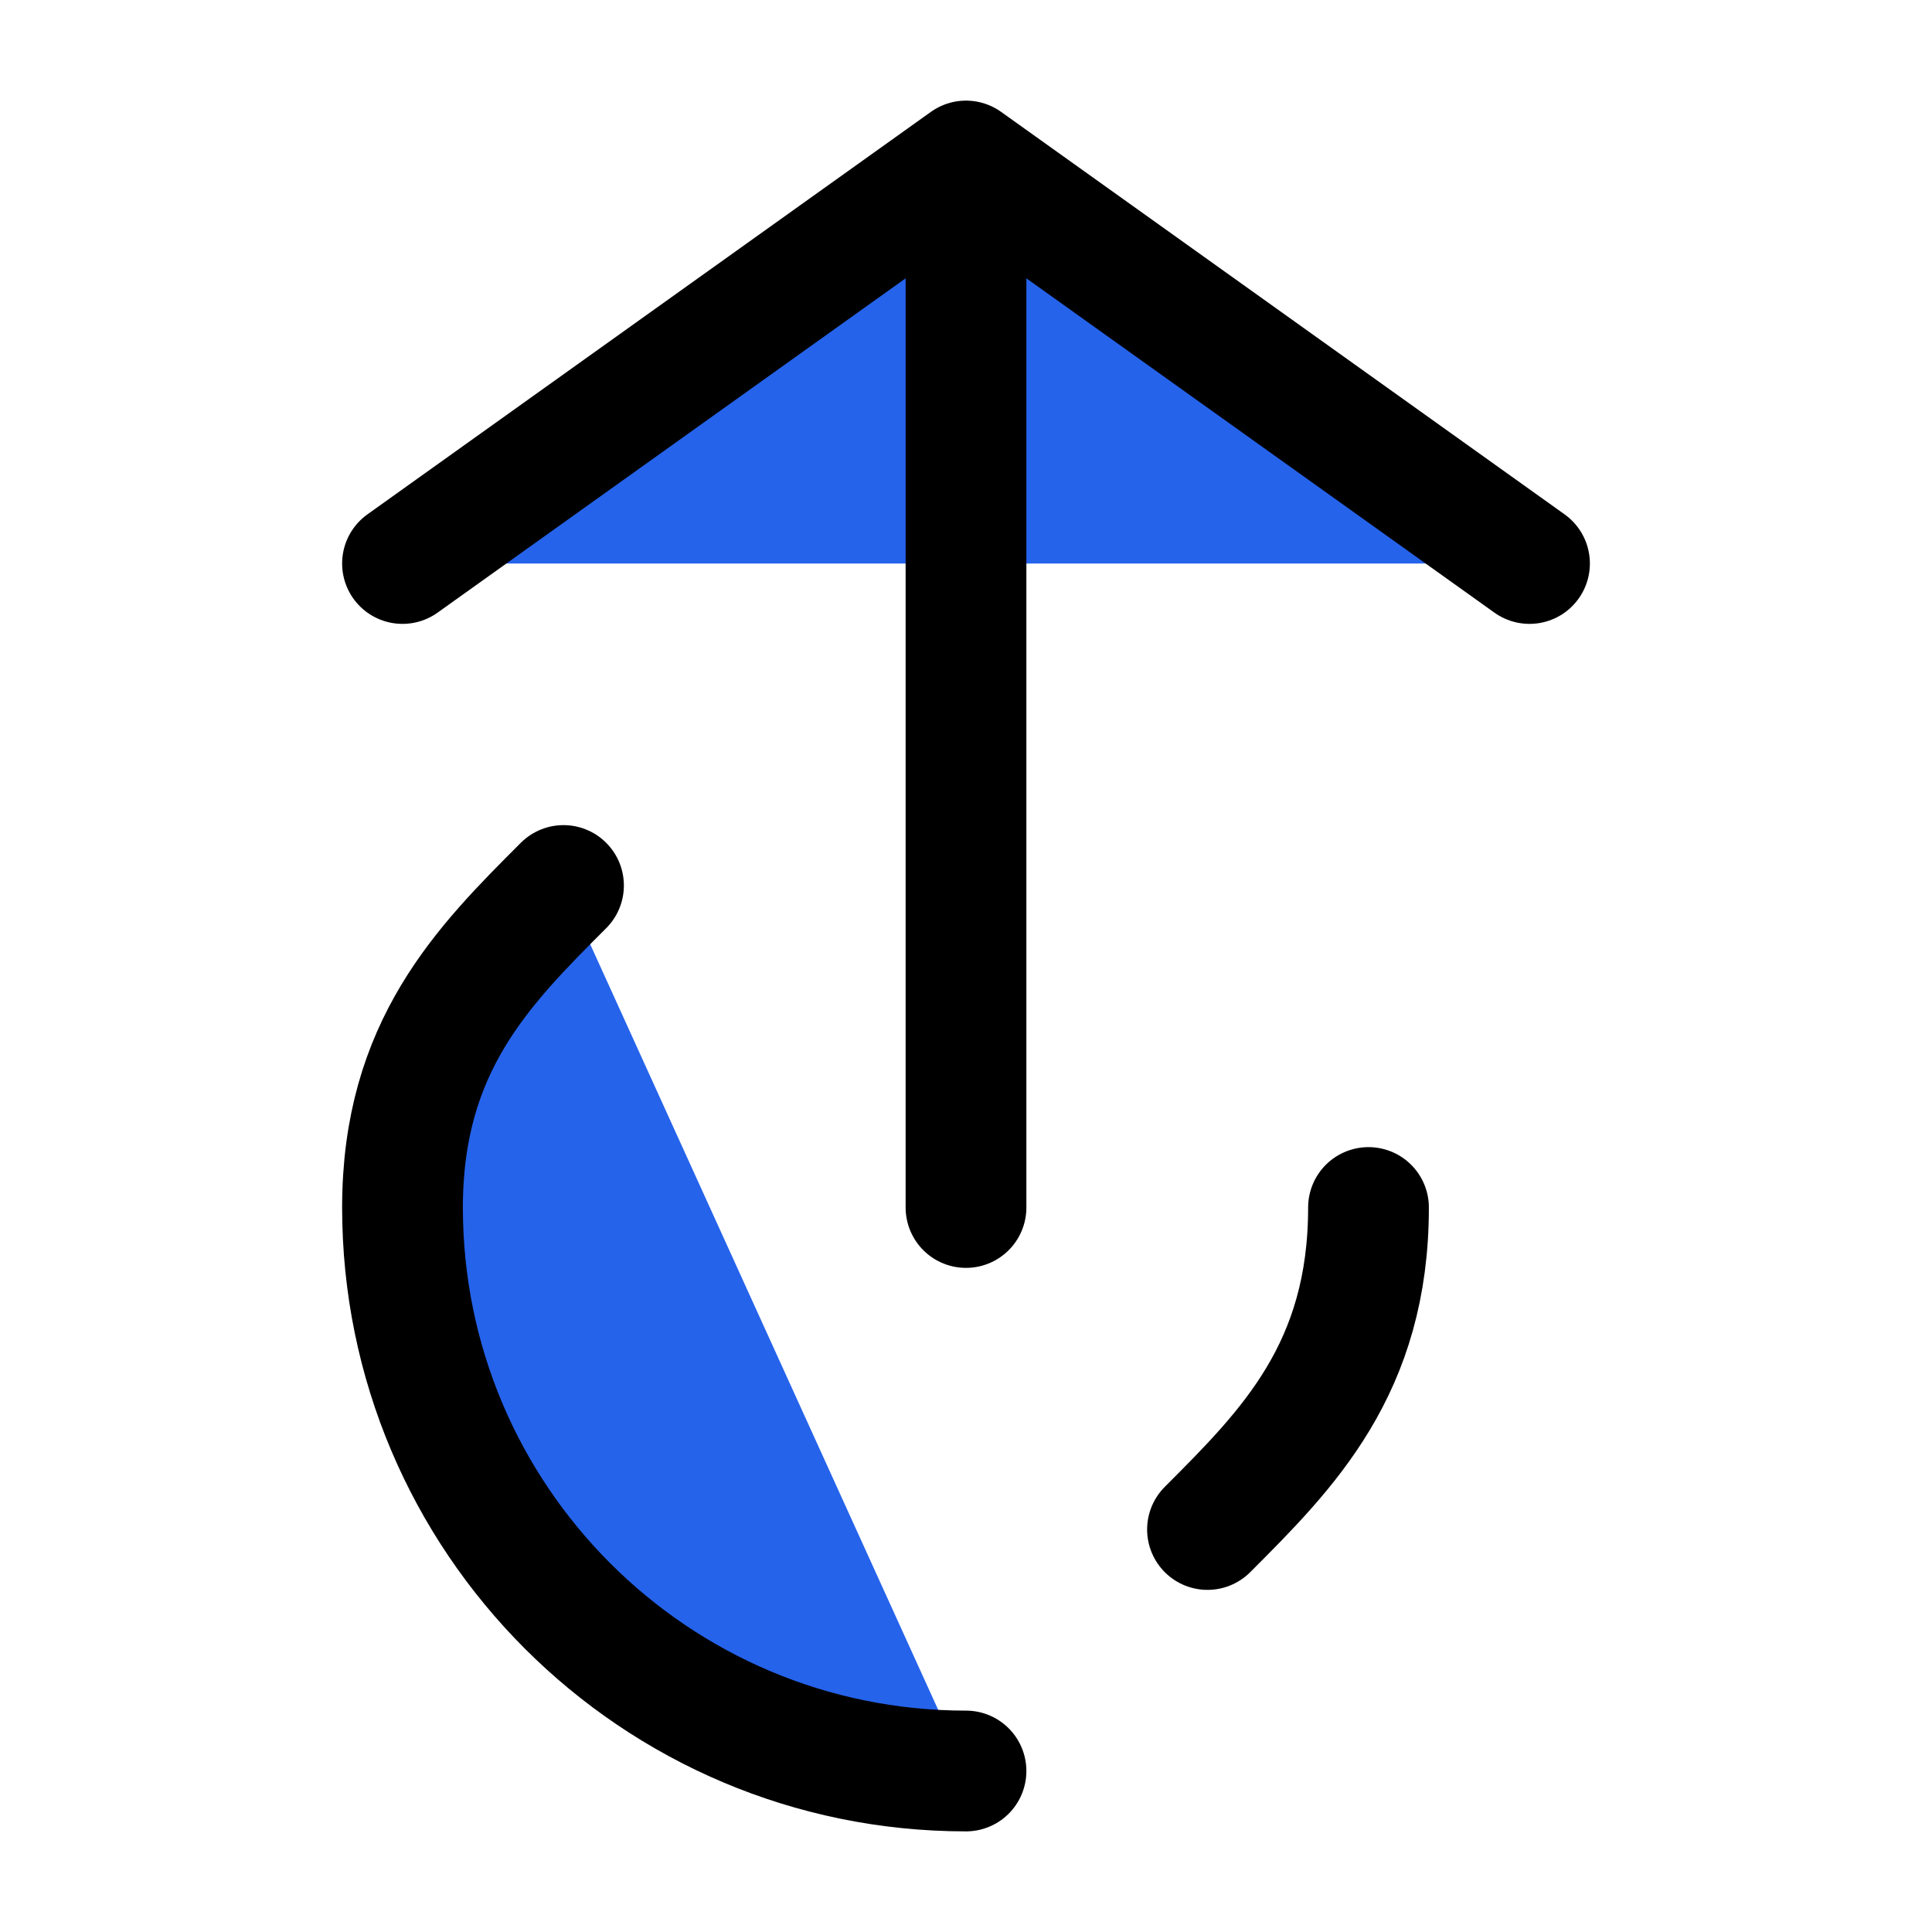
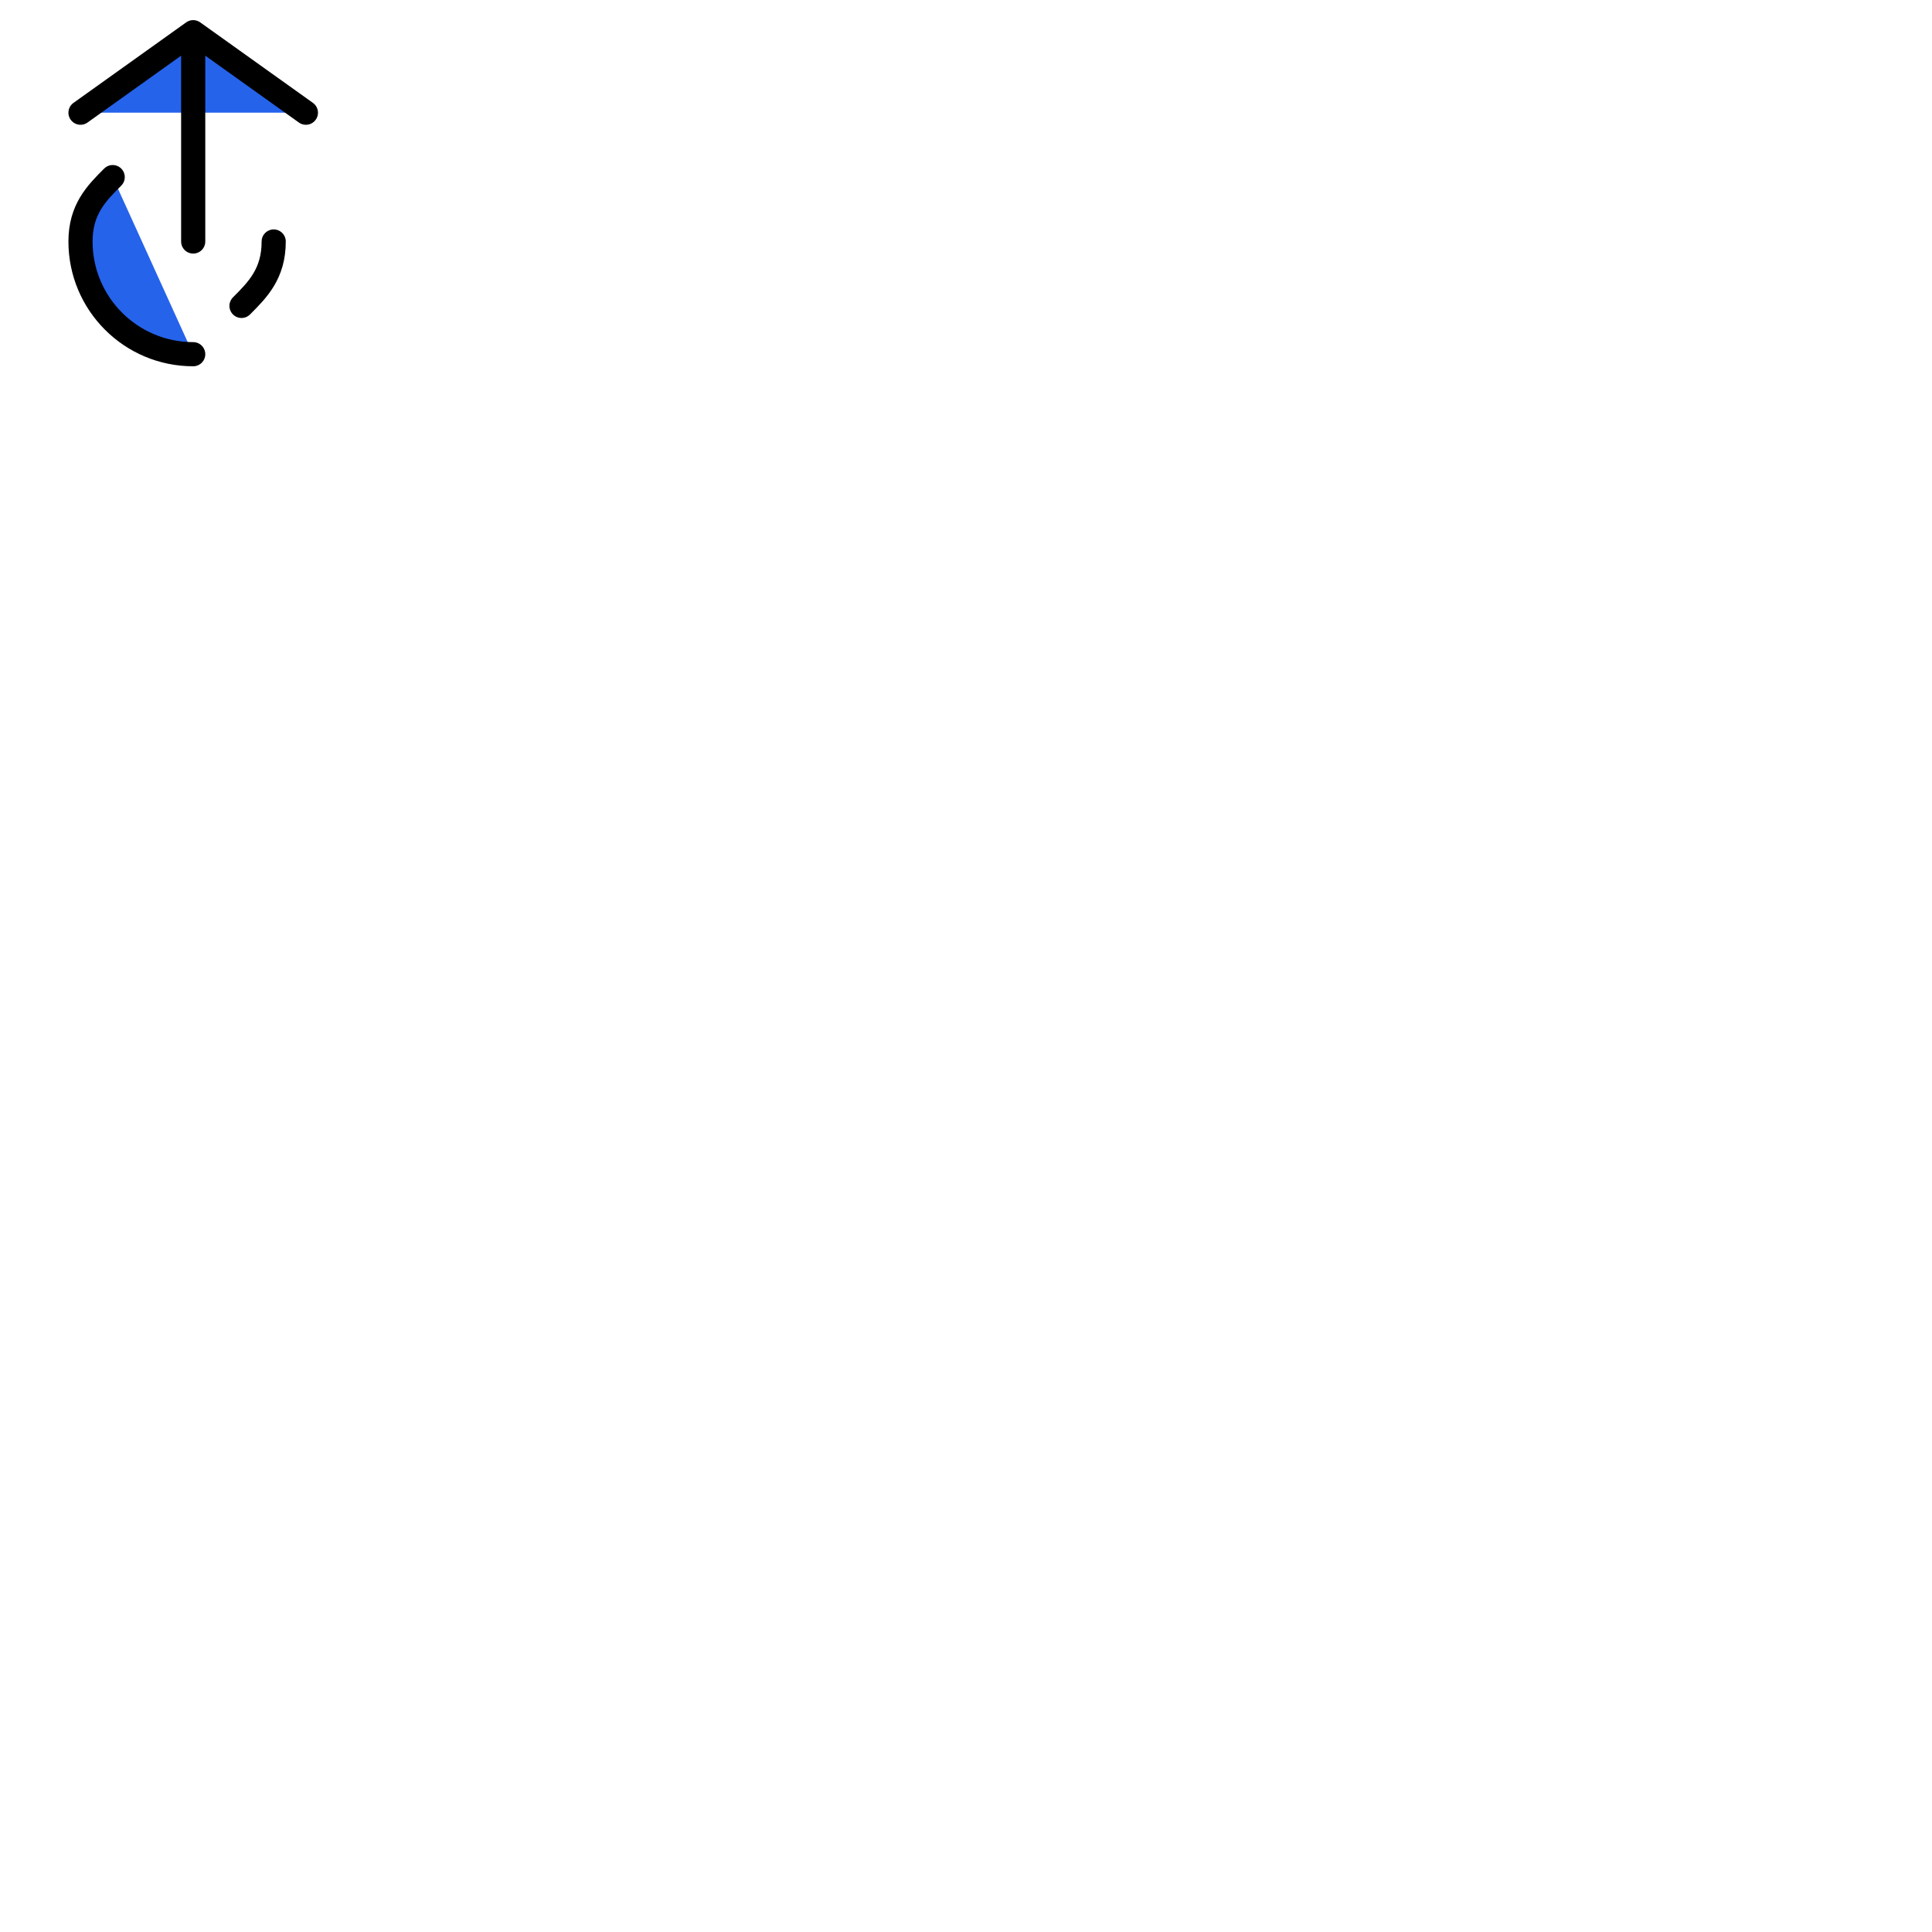
- <svg xmlns="http://www.w3.org/2000/svg" width="16" height="16" viewBox="0 0 24 24" fill="#2563eb" stroke="#000000" stroke-width="1.5" stroke-linecap="round" stroke-linejoin="round">
+ <svg xmlns="http://www.w3.org/2000/svg" width="80" height="80" viewBox="0 0 120 120" fill="#2563eb" stroke="#000000" stroke-width="1.5" stroke-linecap="round" stroke-linejoin="round">
  <path d="M12 2v13M5 7l7-5 7 5M12 22a7 7 0 0 1-7-7c0-2 1-3 2-4m10 4c0 2-1 3-2 4" />
</svg>
